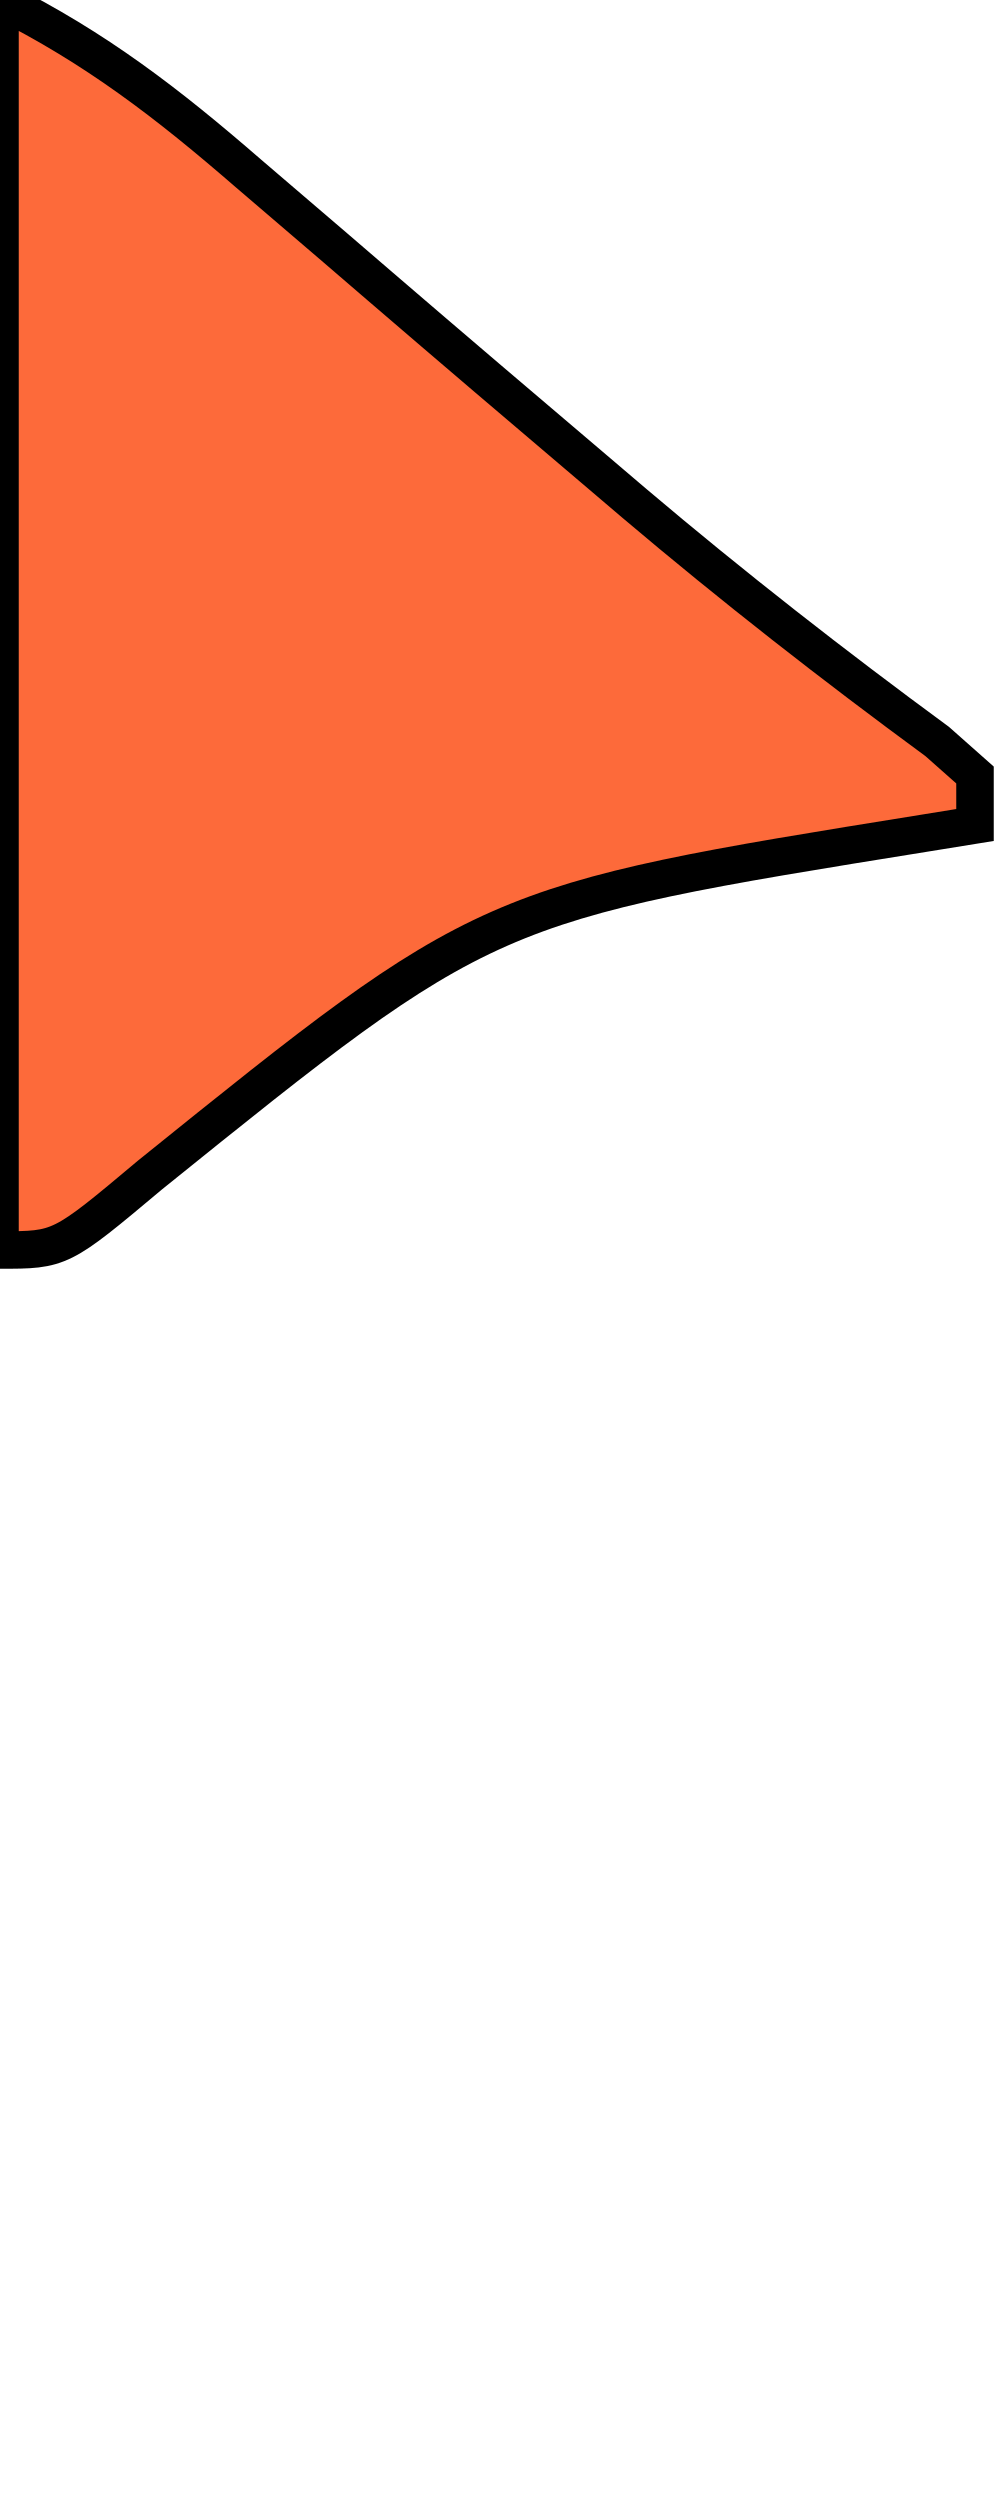
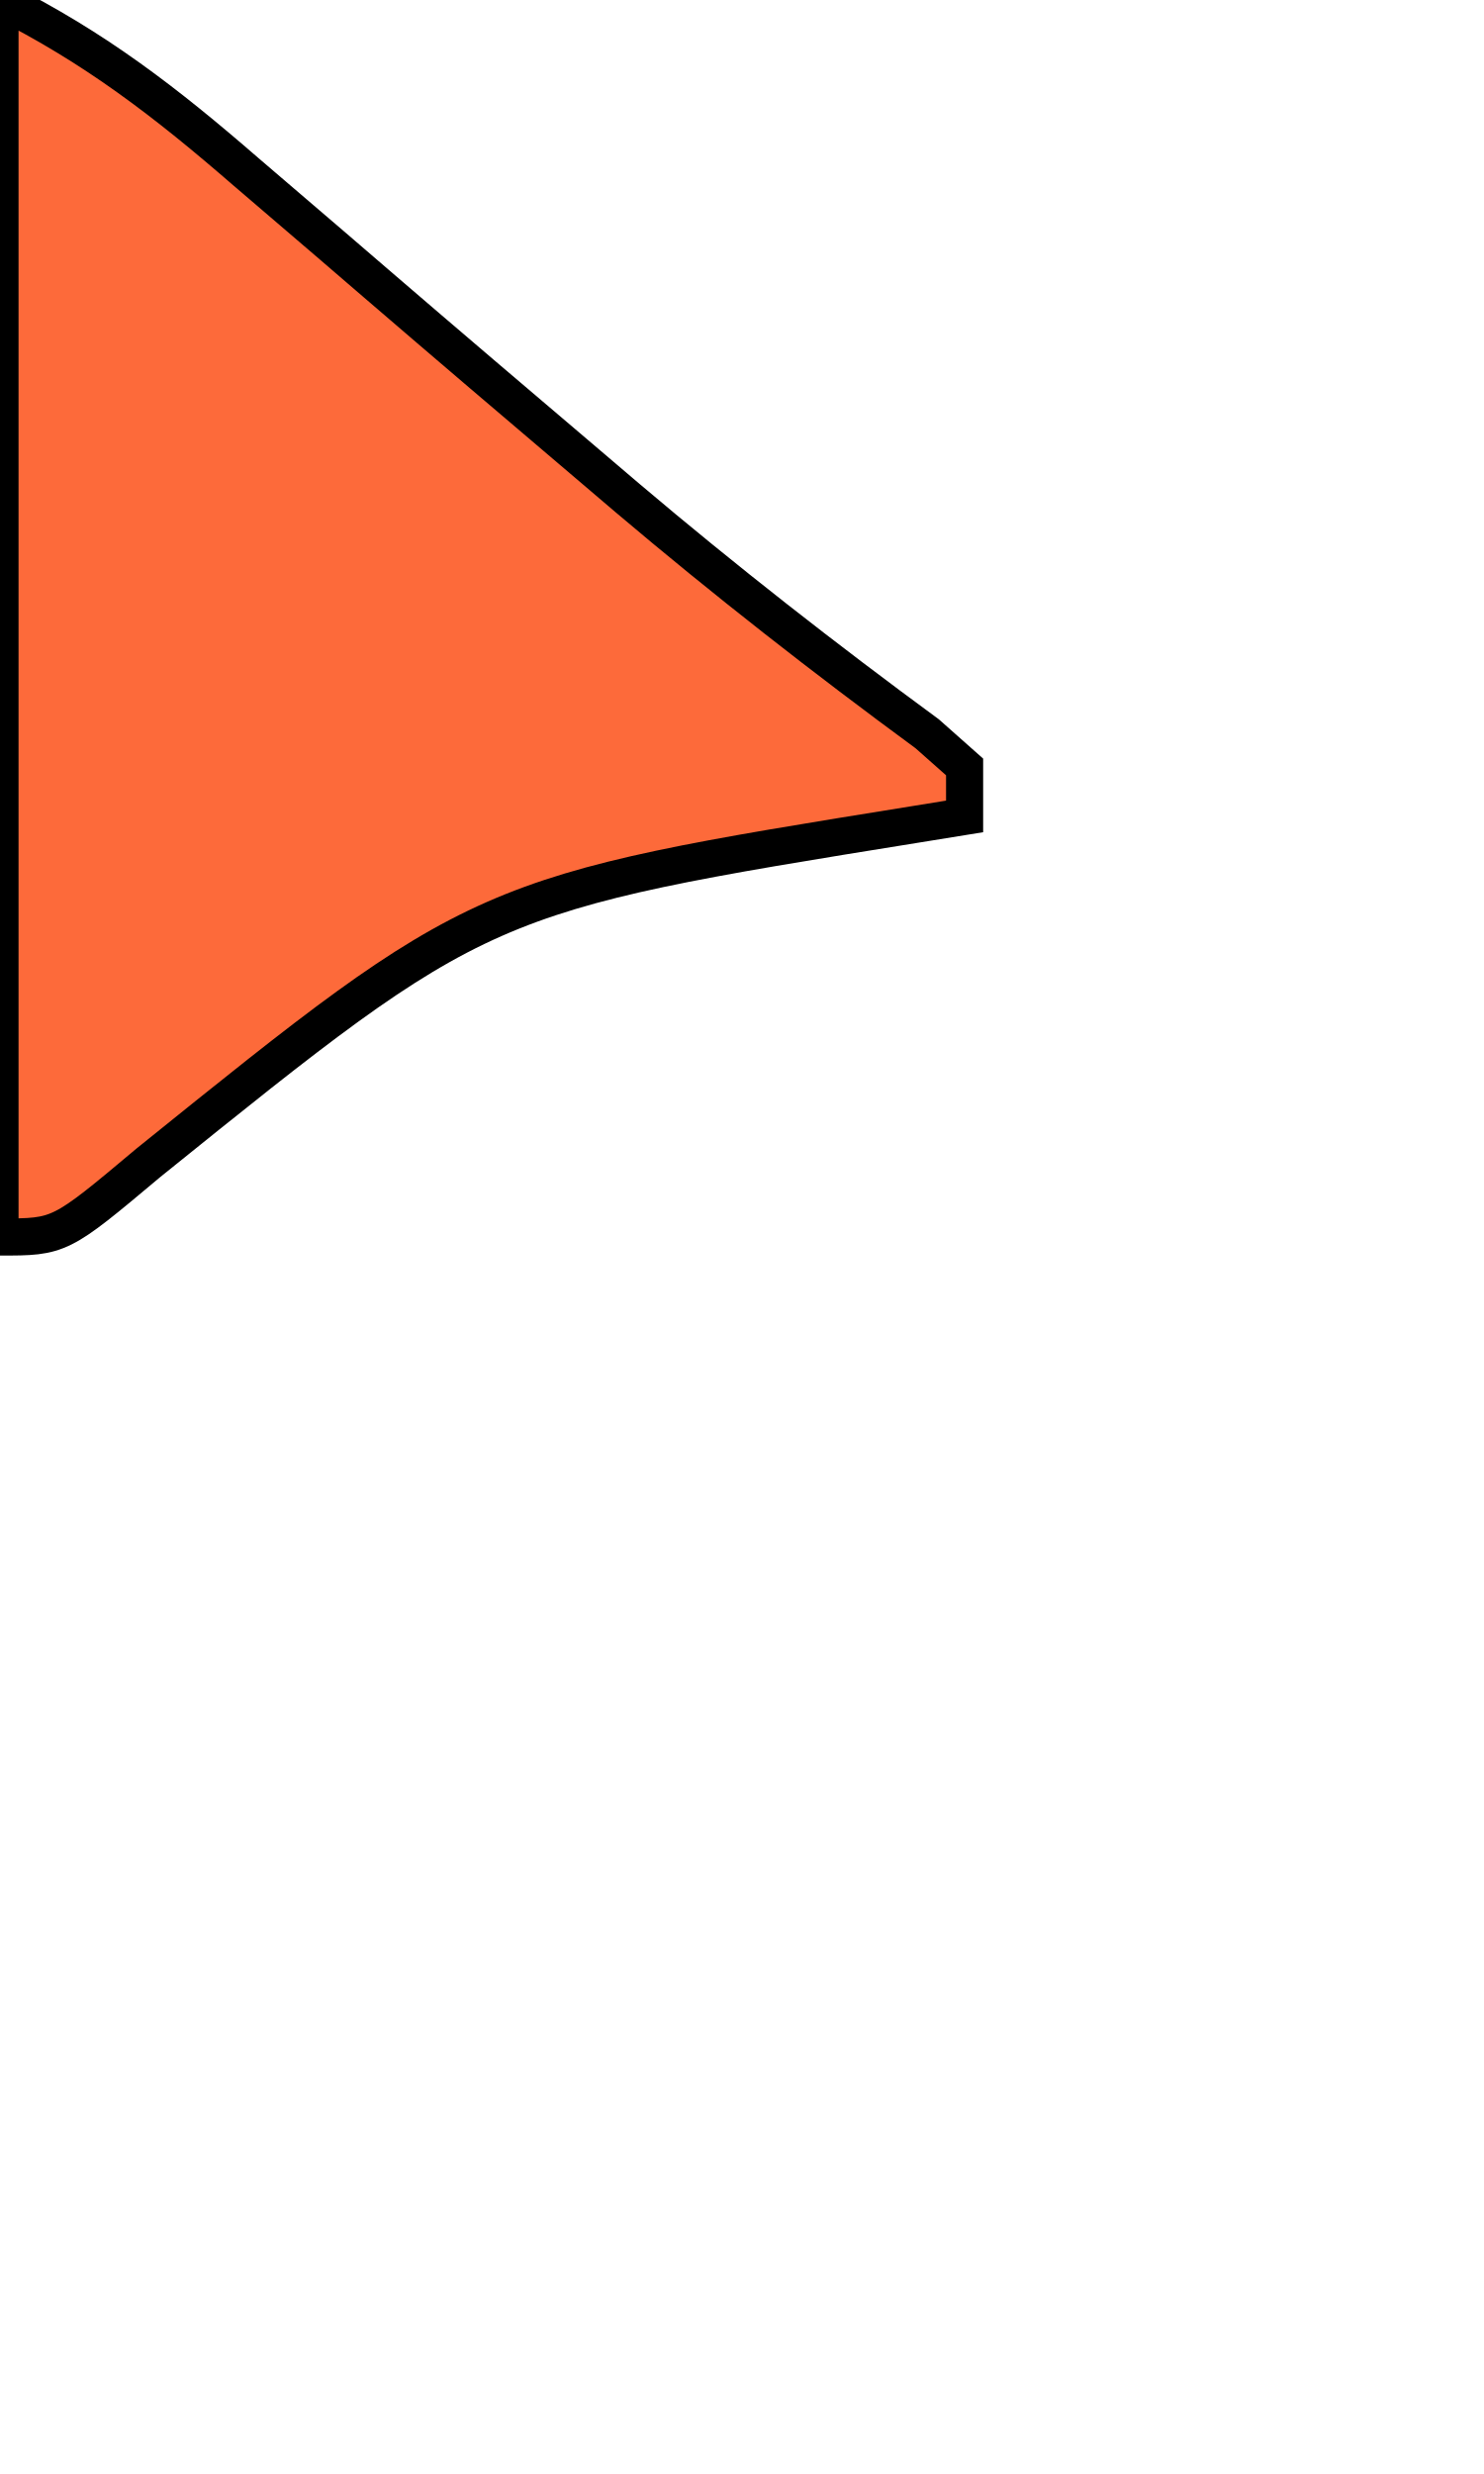
- <svg xmlns="http://www.w3.org/2000/svg" version="1.1" width="20" height="50" viewBox="0 0 40 100">
+ <svg xmlns="http://www.w3.org/2000/svg" version="1.1" width="30" height="50" viewBox="0 0 60 100">
  <path d="M0 0 C3.844 1.922 6.732 4.156 9.938 6.938 C11.098  7.931 12.258 8.925 13.418 9.918 C14.306 10.682  14.306 10.682 15.212 11.462 C18.049 13.902 20.898  16.328 23.75 18.75 C24.286 19.207 24.823 19.664 25.375  20.134 C29.304 23.462 33.339 26.613 37.488 29.66  C37.987 30.102 38.486 30.544 39 31 C39 31.66 39 32.32 39 33  C38.356 33.104 37.711 33.209 37.047 33.316 C19.461  36.147 19.461 36.147 6 47 C2.425 50 2.425 50 0 50 C0 33.5 0 17 0  0 Z " fill="#fd6a3a" stroke="#000000ff" stroke-width="1.5" />
</svg>
